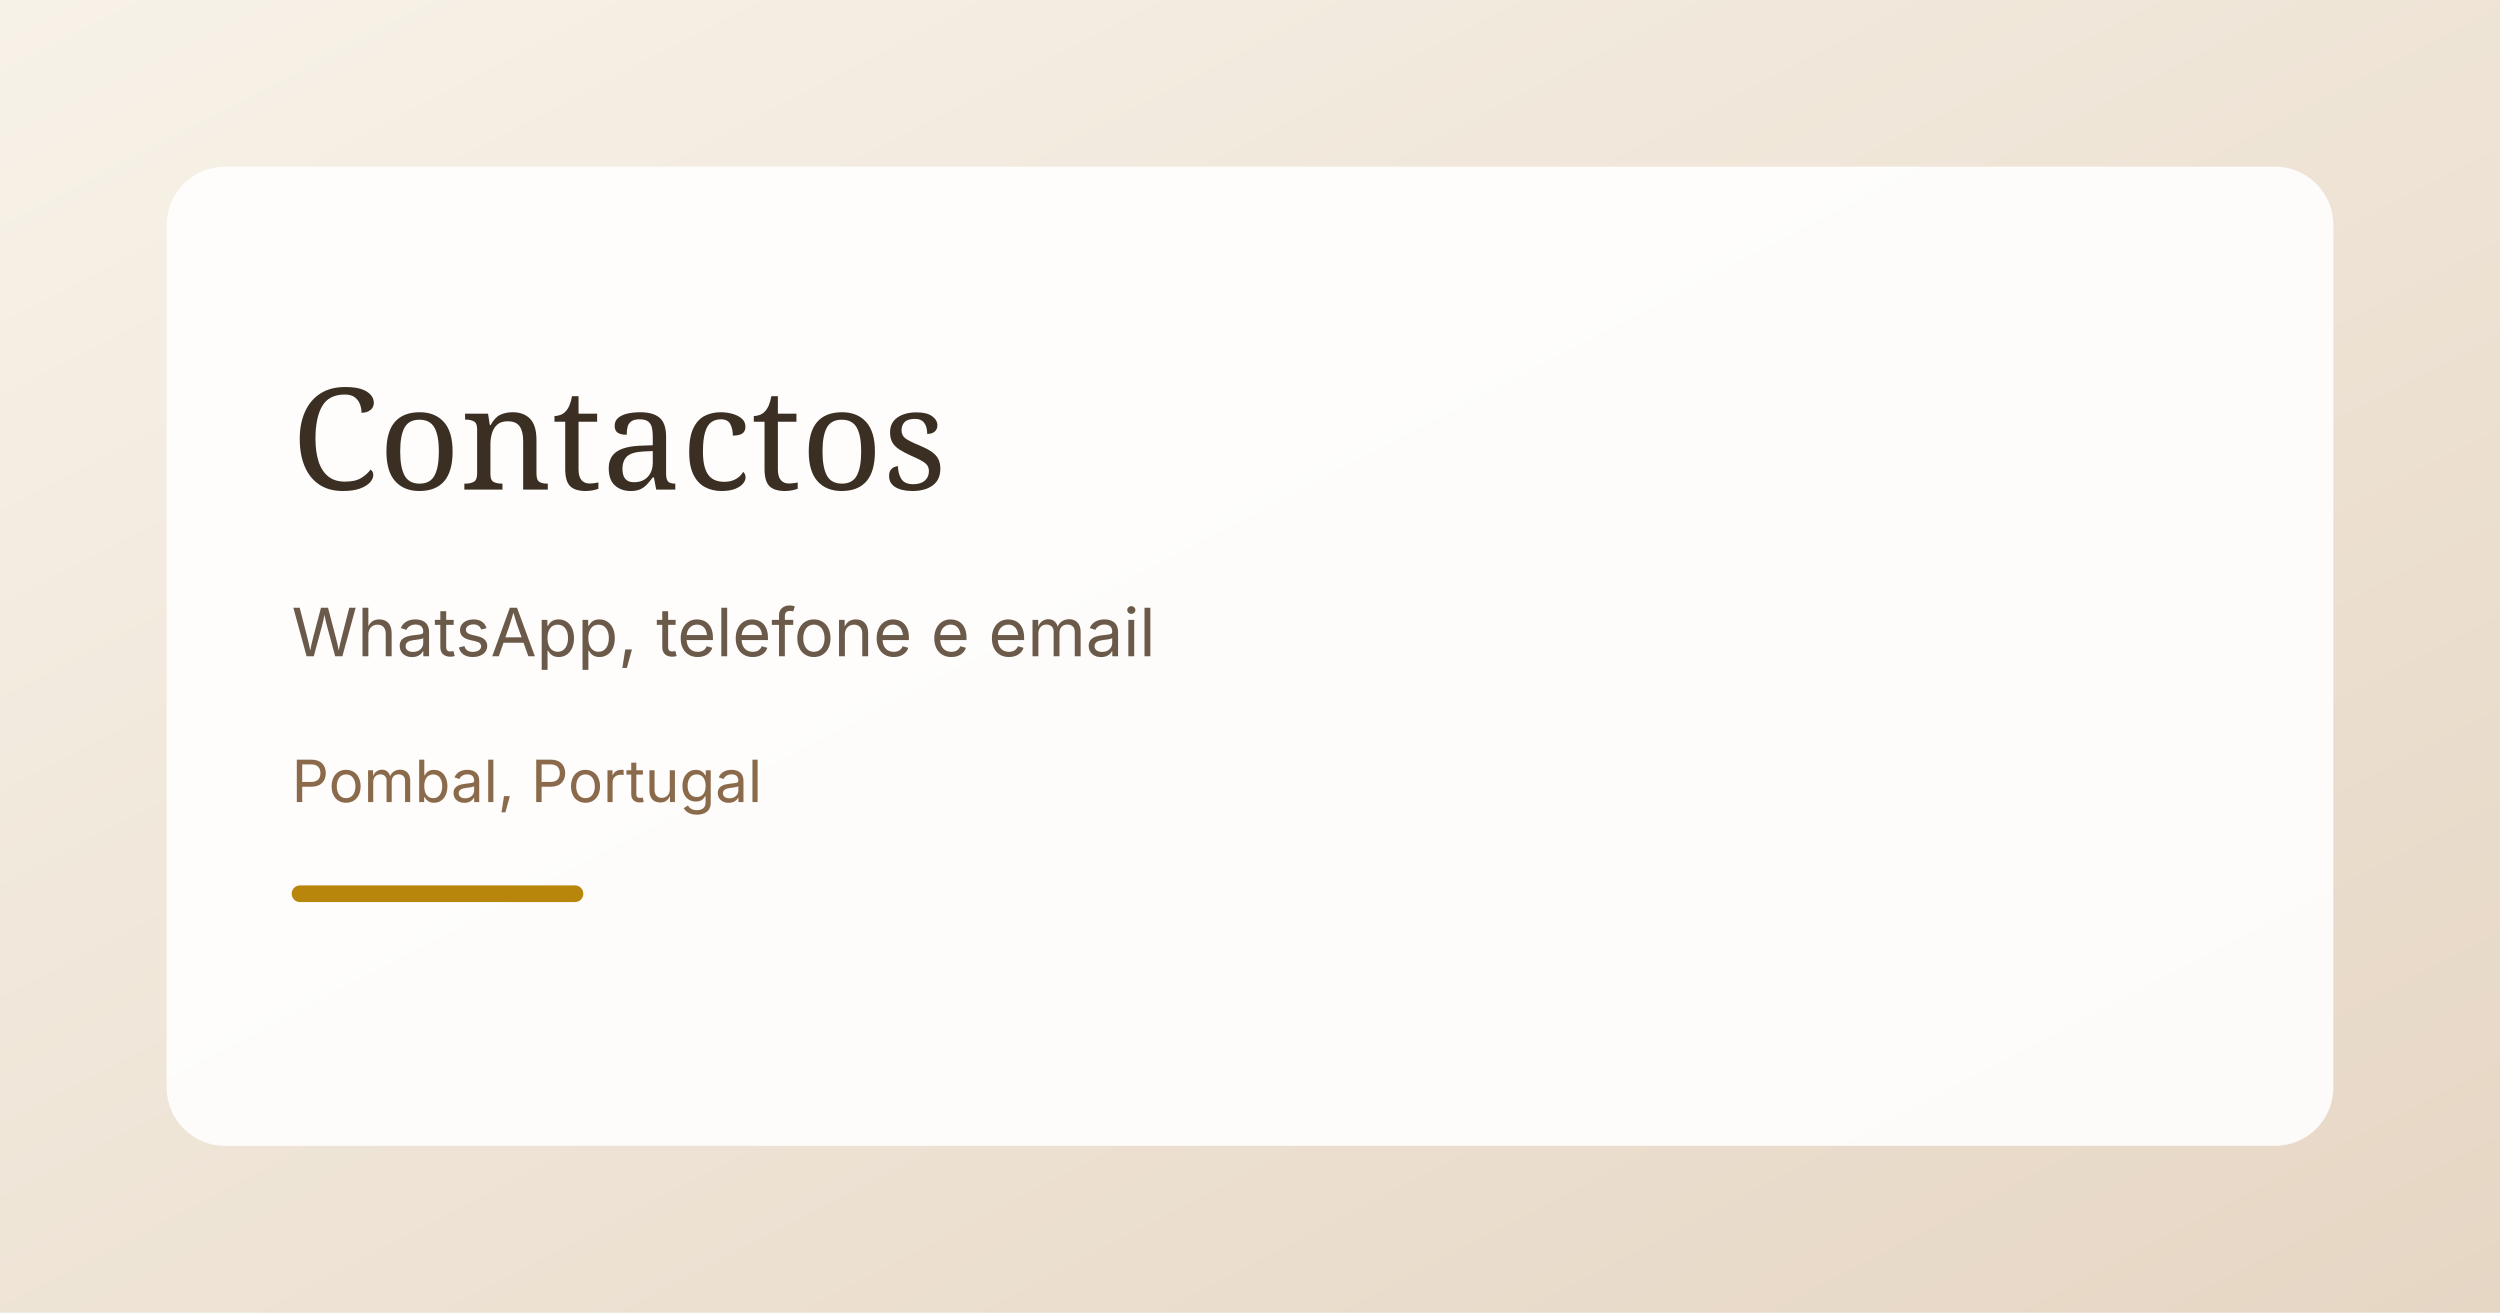
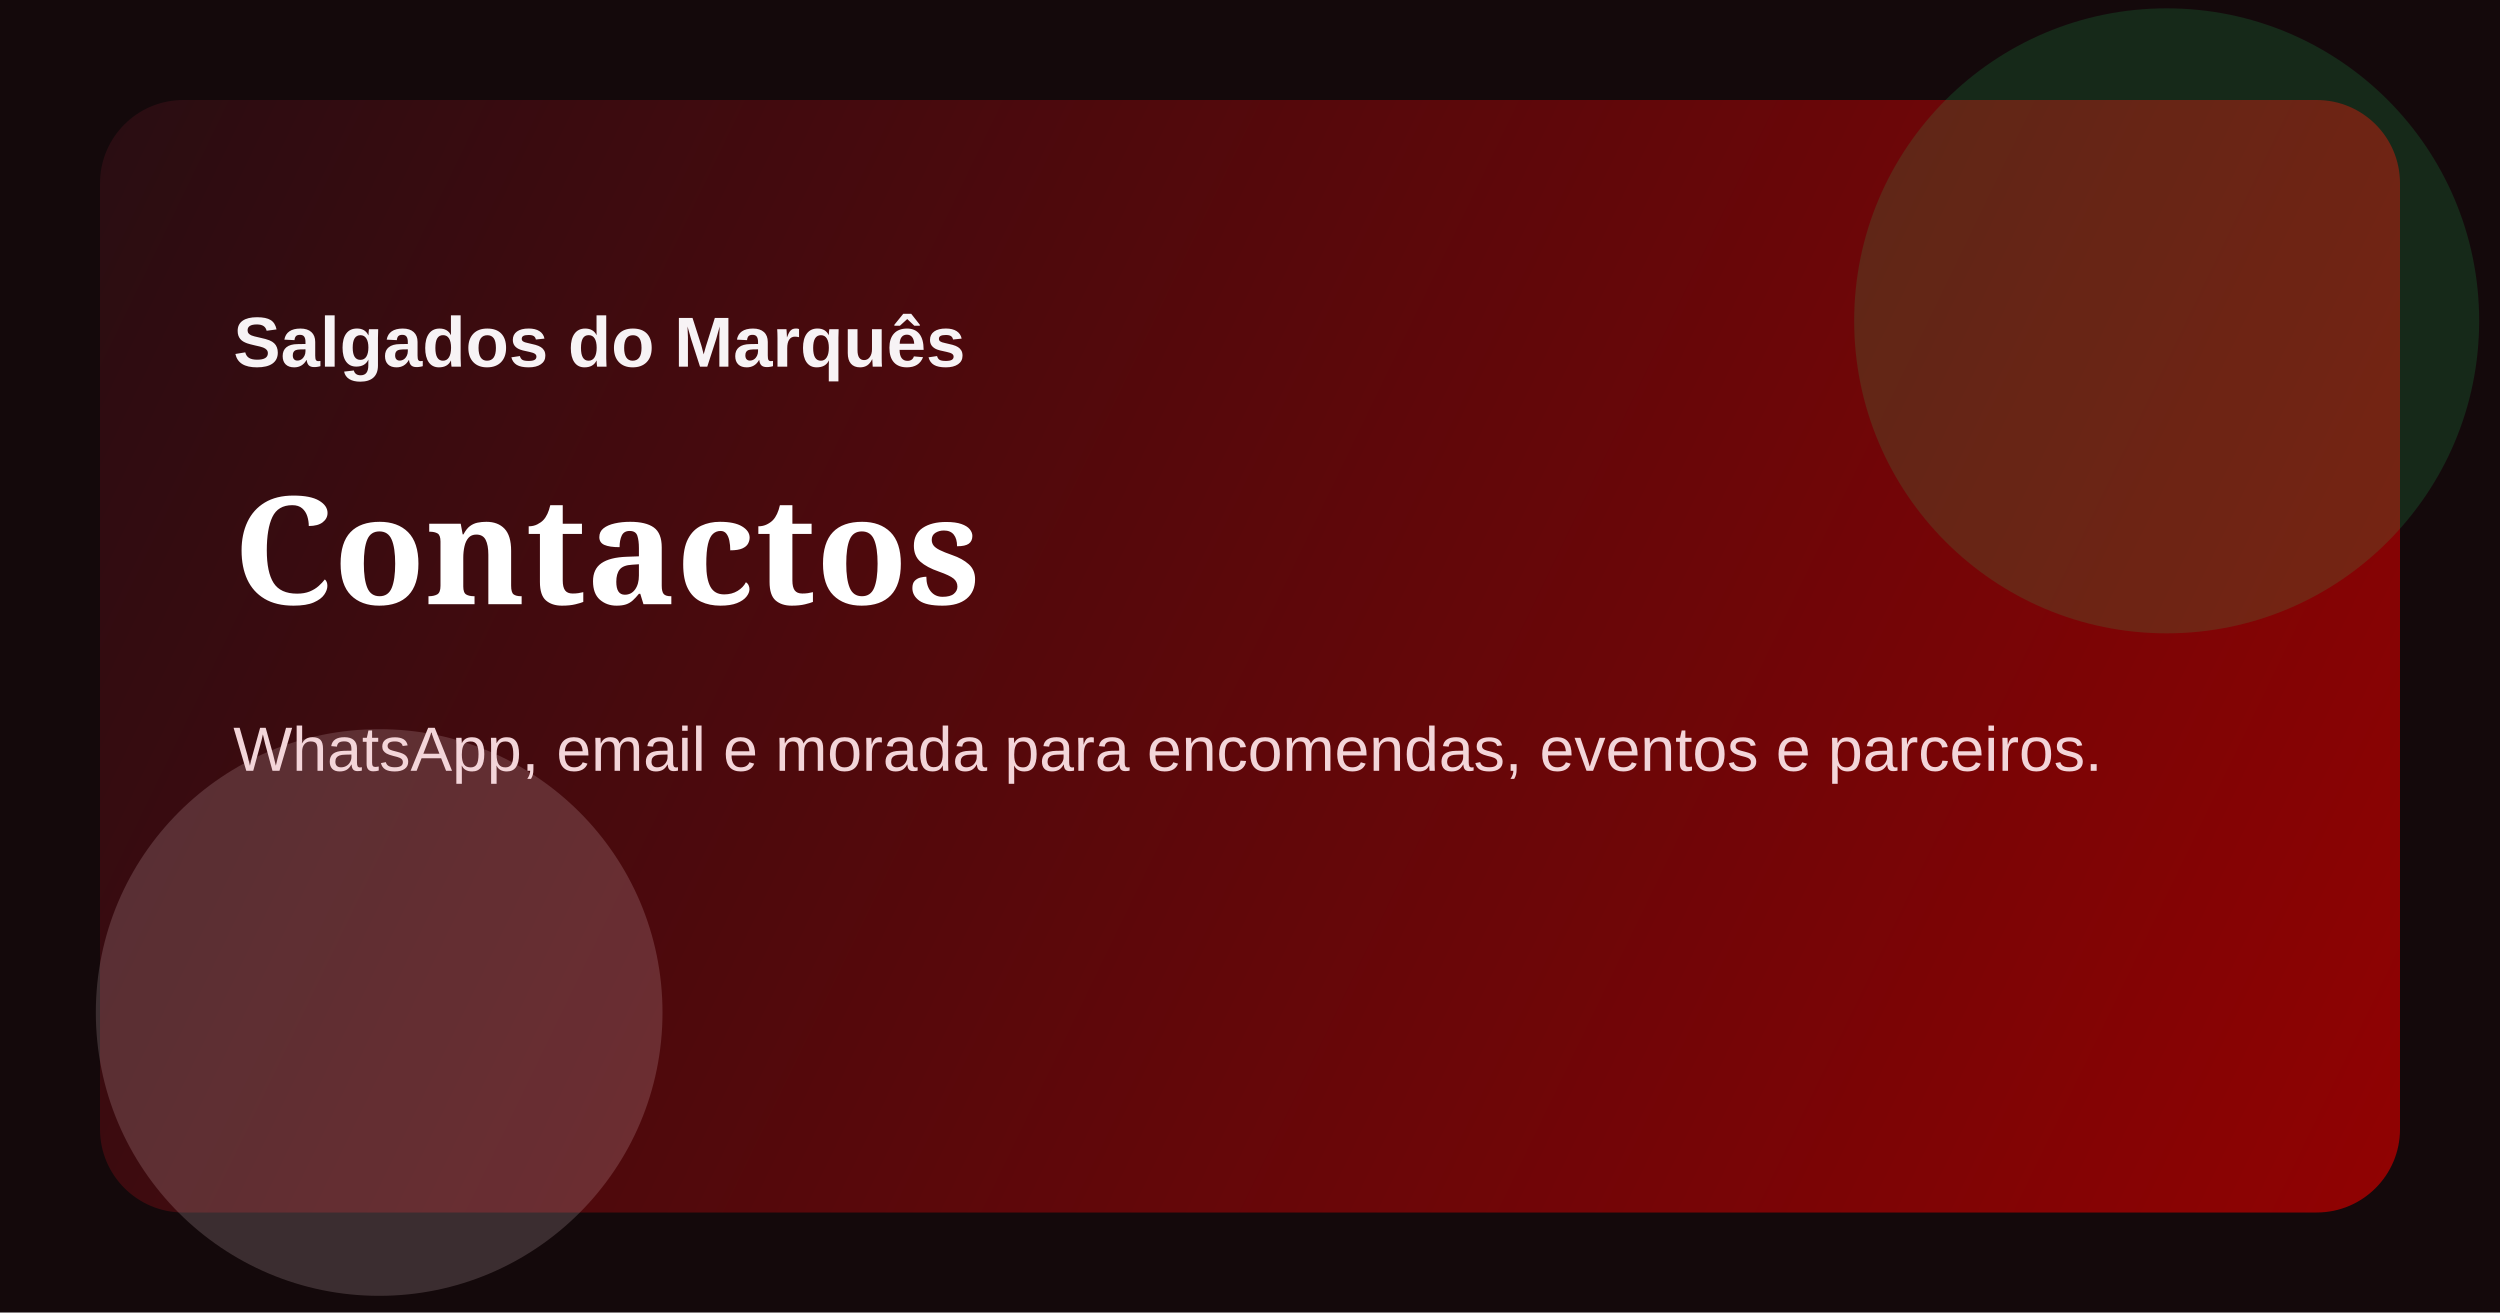
<svg xmlns="http://www.w3.org/2000/svg" width="1200" height="630" viewBox="0 0 1200 630">
  <defs>
-     <linearGradient id="bg" x1="0" y1="0" x2="1" y2="1">
-       <stop offset="0%" stop-color="#f7f2e8" />
-       <stop offset="100%" stop-color="#e6d6c4" />
+     <linearGradient id="panel" x1="48" y1="48" x2="1152" y2="582" gradientUnits="userSpaceOnUse">
+       <stop stop-color="#290D12" />
+       <stop offset="1" stop-color="#910202" />
    </linearGradient>
  </defs>
-   <rect width="1200" height="630" fill="url(#bg)" />
-   <rect x="80" y="80" width="1040" height="470" rx="28" fill="#ffffff" opacity="0.9" />
-   <text x="140" y="235" font-family="Playfair Display, serif" font-size="68" fill="#3b2f23">Contactos</text>
-   <text x="140" y="315" font-family="Inter, sans-serif" font-size="32" fill="#6b5a49">WhatsApp, telefone e email</text>
-   <text x="140" y="385" font-family="Inter, sans-serif" font-size="28" fill="#8a6a4b">Pombal, Portugal</text>
-   <rect x="140" y="425" width="140" height="8" fill="#b8860b" rx="4" />
+   <rect width="1200" height="630" fill="#14090B" />
+   <rect x="48" y="48" width="1104" height="534" rx="40" fill="url(#panel)" />
+   <circle cx="1040" cy="154" r="150" fill="#25D366" fill-opacity="0.16" />
+   <circle cx="182" cy="486" r="136" fill="#F2D7DB" fill-opacity="0.18" />
+   <text x="112" y="176" font-family="Arial, sans-serif" font-size="34" font-weight="700" fill="#F7F3F5">Salgados do Marquês</text>
+   <text x="112" y="290" font-family="Georgia, serif" font-size="72" font-weight="700" fill="#FFFFFF">Contactos</text>
+   <text x="112" y="370" font-family="Arial, sans-serif" font-size="30" fill="#F3D5D9">WhatsApp, email e morada para encomendas, eventos e parceiros.</text>
</svg>
